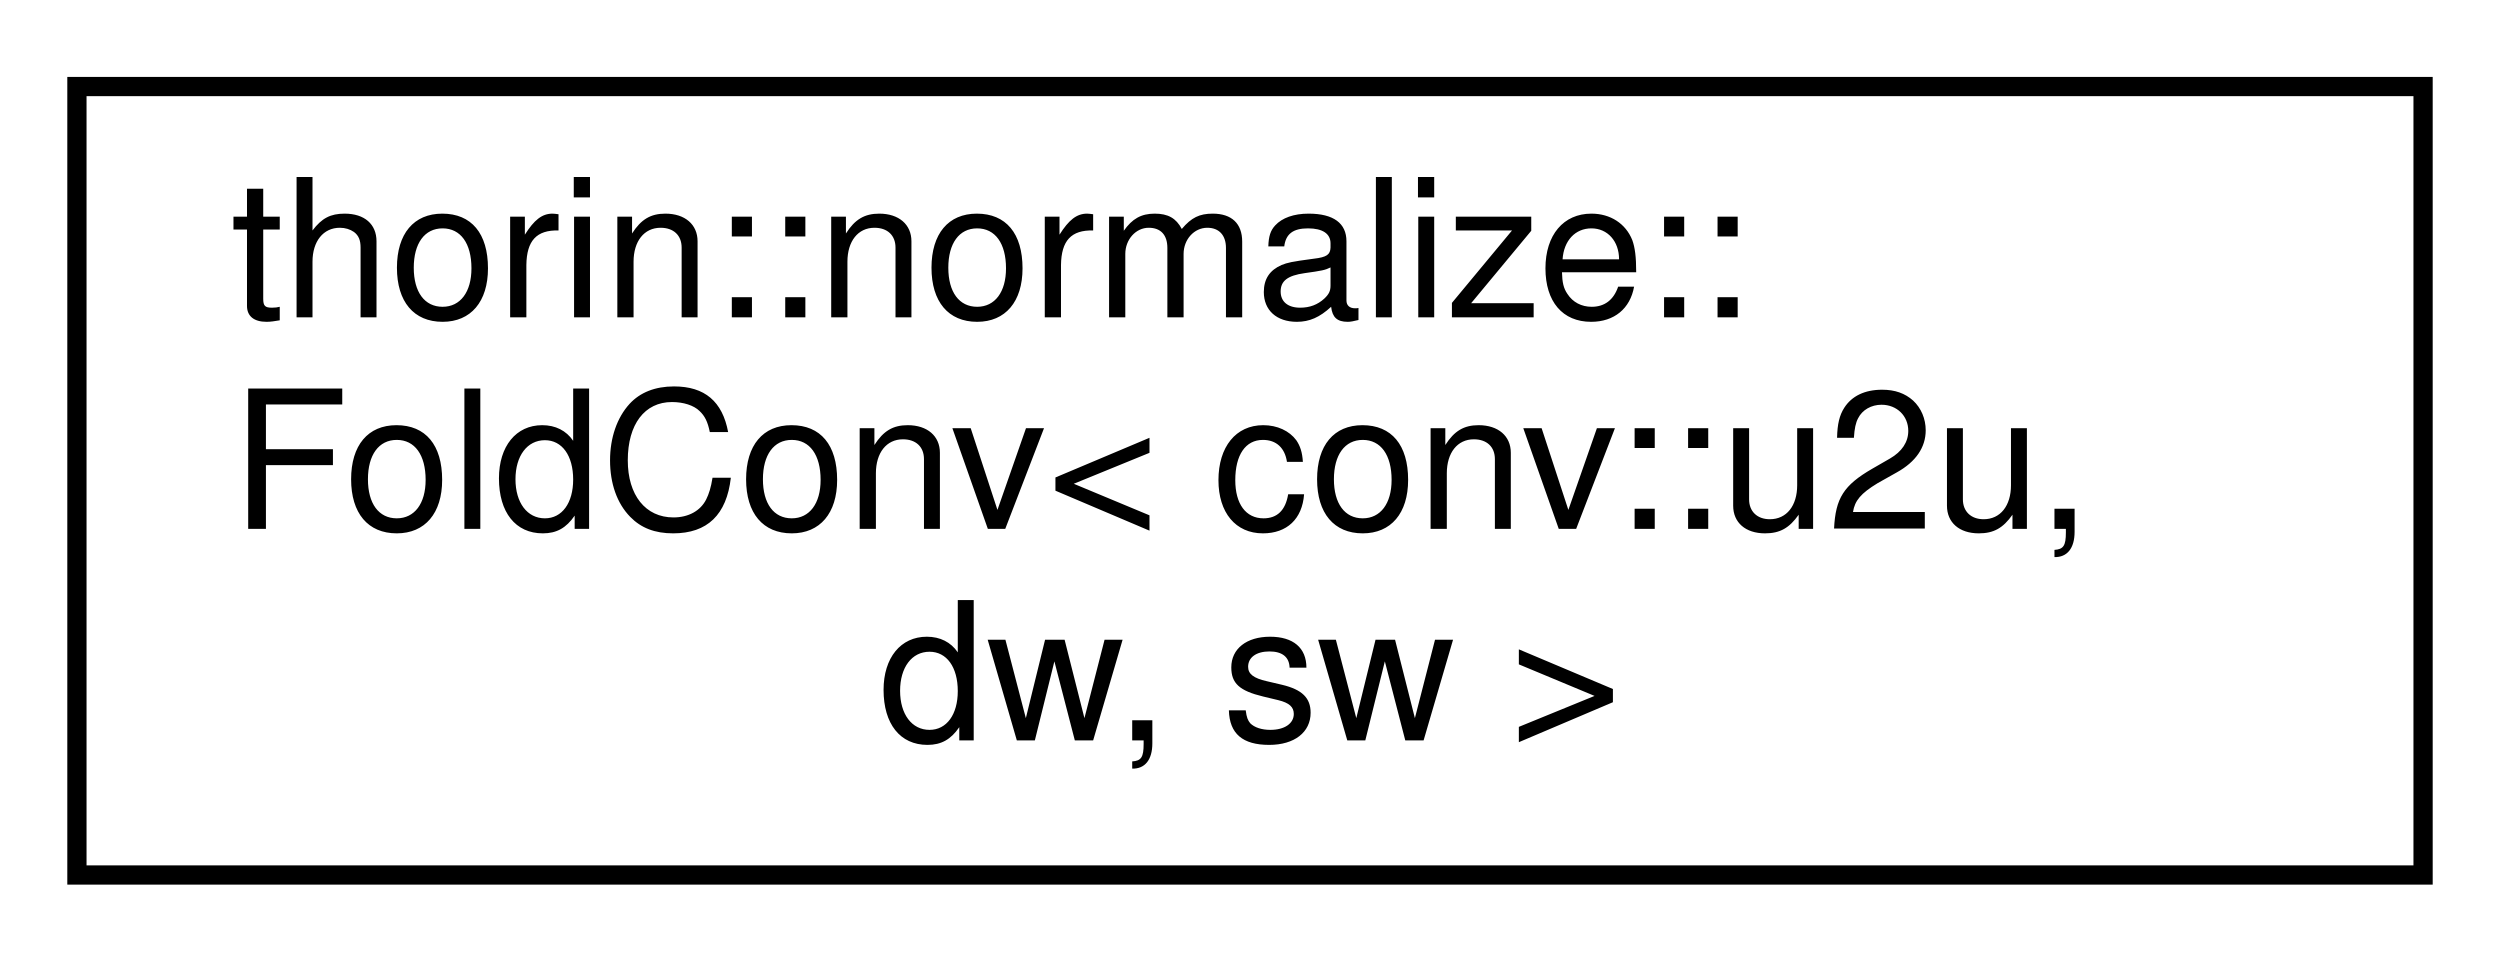
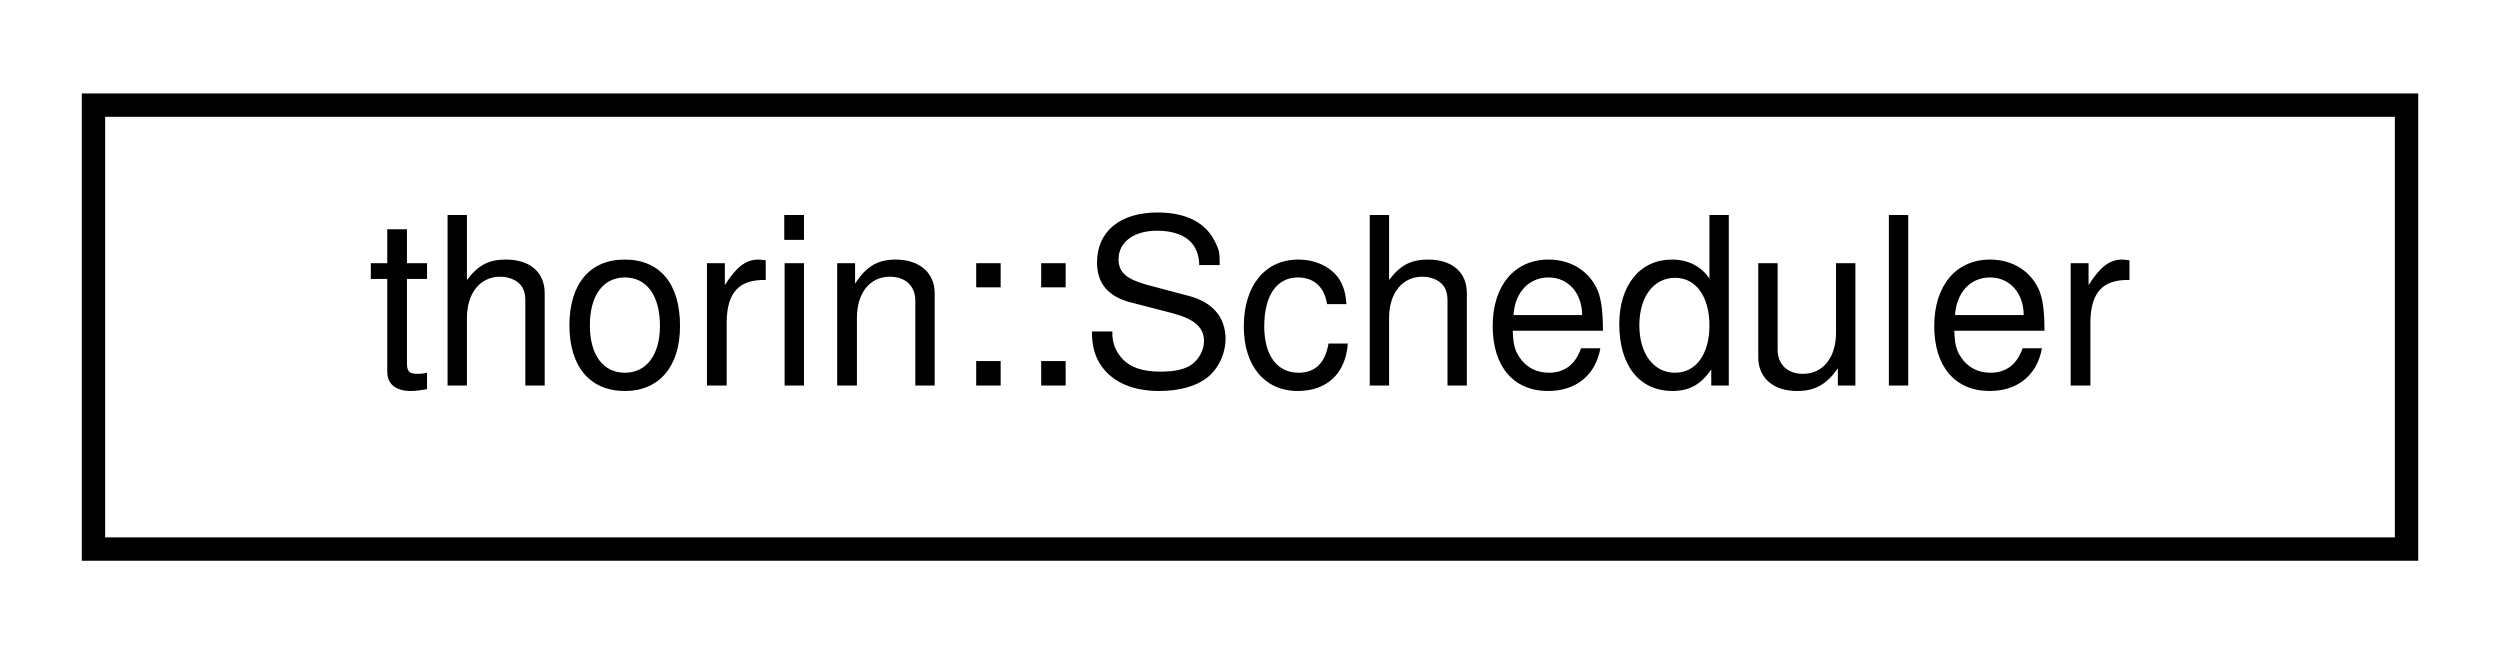
- <svg xmlns="http://www.w3.org/2000/svg" xmlns:xlink="http://www.w3.org/1999/xlink" width="130pt" height="50pt" viewBox="0.00 0.00 130.00 50.00">
-   <g id="graph0" class="graph" transform="scale(1 1) rotate(0) translate(4 46)">
+ <svg xmlns="http://www.w3.org/2000/svg" xmlns:xlink="http://www.w3.org/1999/xlink" width="107pt" height="28pt" viewBox="0.00 0.00 107.00 28.00">
+   <g id="graph0" class="graph" transform="scale(1 1) rotate(0) translate(4 24)">
    <g id="node1" class="node">
      <g id="a_node1">
-         <a xlink:href="structthorin_1_1normalize_1_1FoldConv_3_01conv_1_1u2u_00_01dw_00_01sw_01_4.html" target="_top" xlink:title=" ">
-           <polygon fill="none" stroke="black" points="0,-0.5 0,-41.5 122,-41.5 122,-0.5 0,-0.5" />
-           <text text-anchor="start" x="8" y="-29.5" font-family="Helvetica,sans-Serif" font-size="10.00">thorin::normalize::</text>
-           <text text-anchor="start" x="8" y="-18.5" font-family="Helvetica,sans-Serif" font-size="10.00">FoldConv&lt; conv::u2u,</text>
-           <text text-anchor="middle" x="61" y="-7.5" font-family="Helvetica,sans-Serif" font-size="10.00"> dw, sw &gt;</text>
+         <a xlink:href="classthorin_1_1Scheduler.html" target="_top" xlink:title=" ">
+           <polygon fill="none" stroke="black" points="0,-0.5 0,-19.5 99,-19.5 99,-0.5 0,-0.5" />
+           <text text-anchor="middle" x="49.5" y="-7.5" font-family="Helvetica,sans-Serif" font-size="10.00">thorin::Scheduler</text>
        </a>
      </g>
    </g>
  </g>
</svg>
